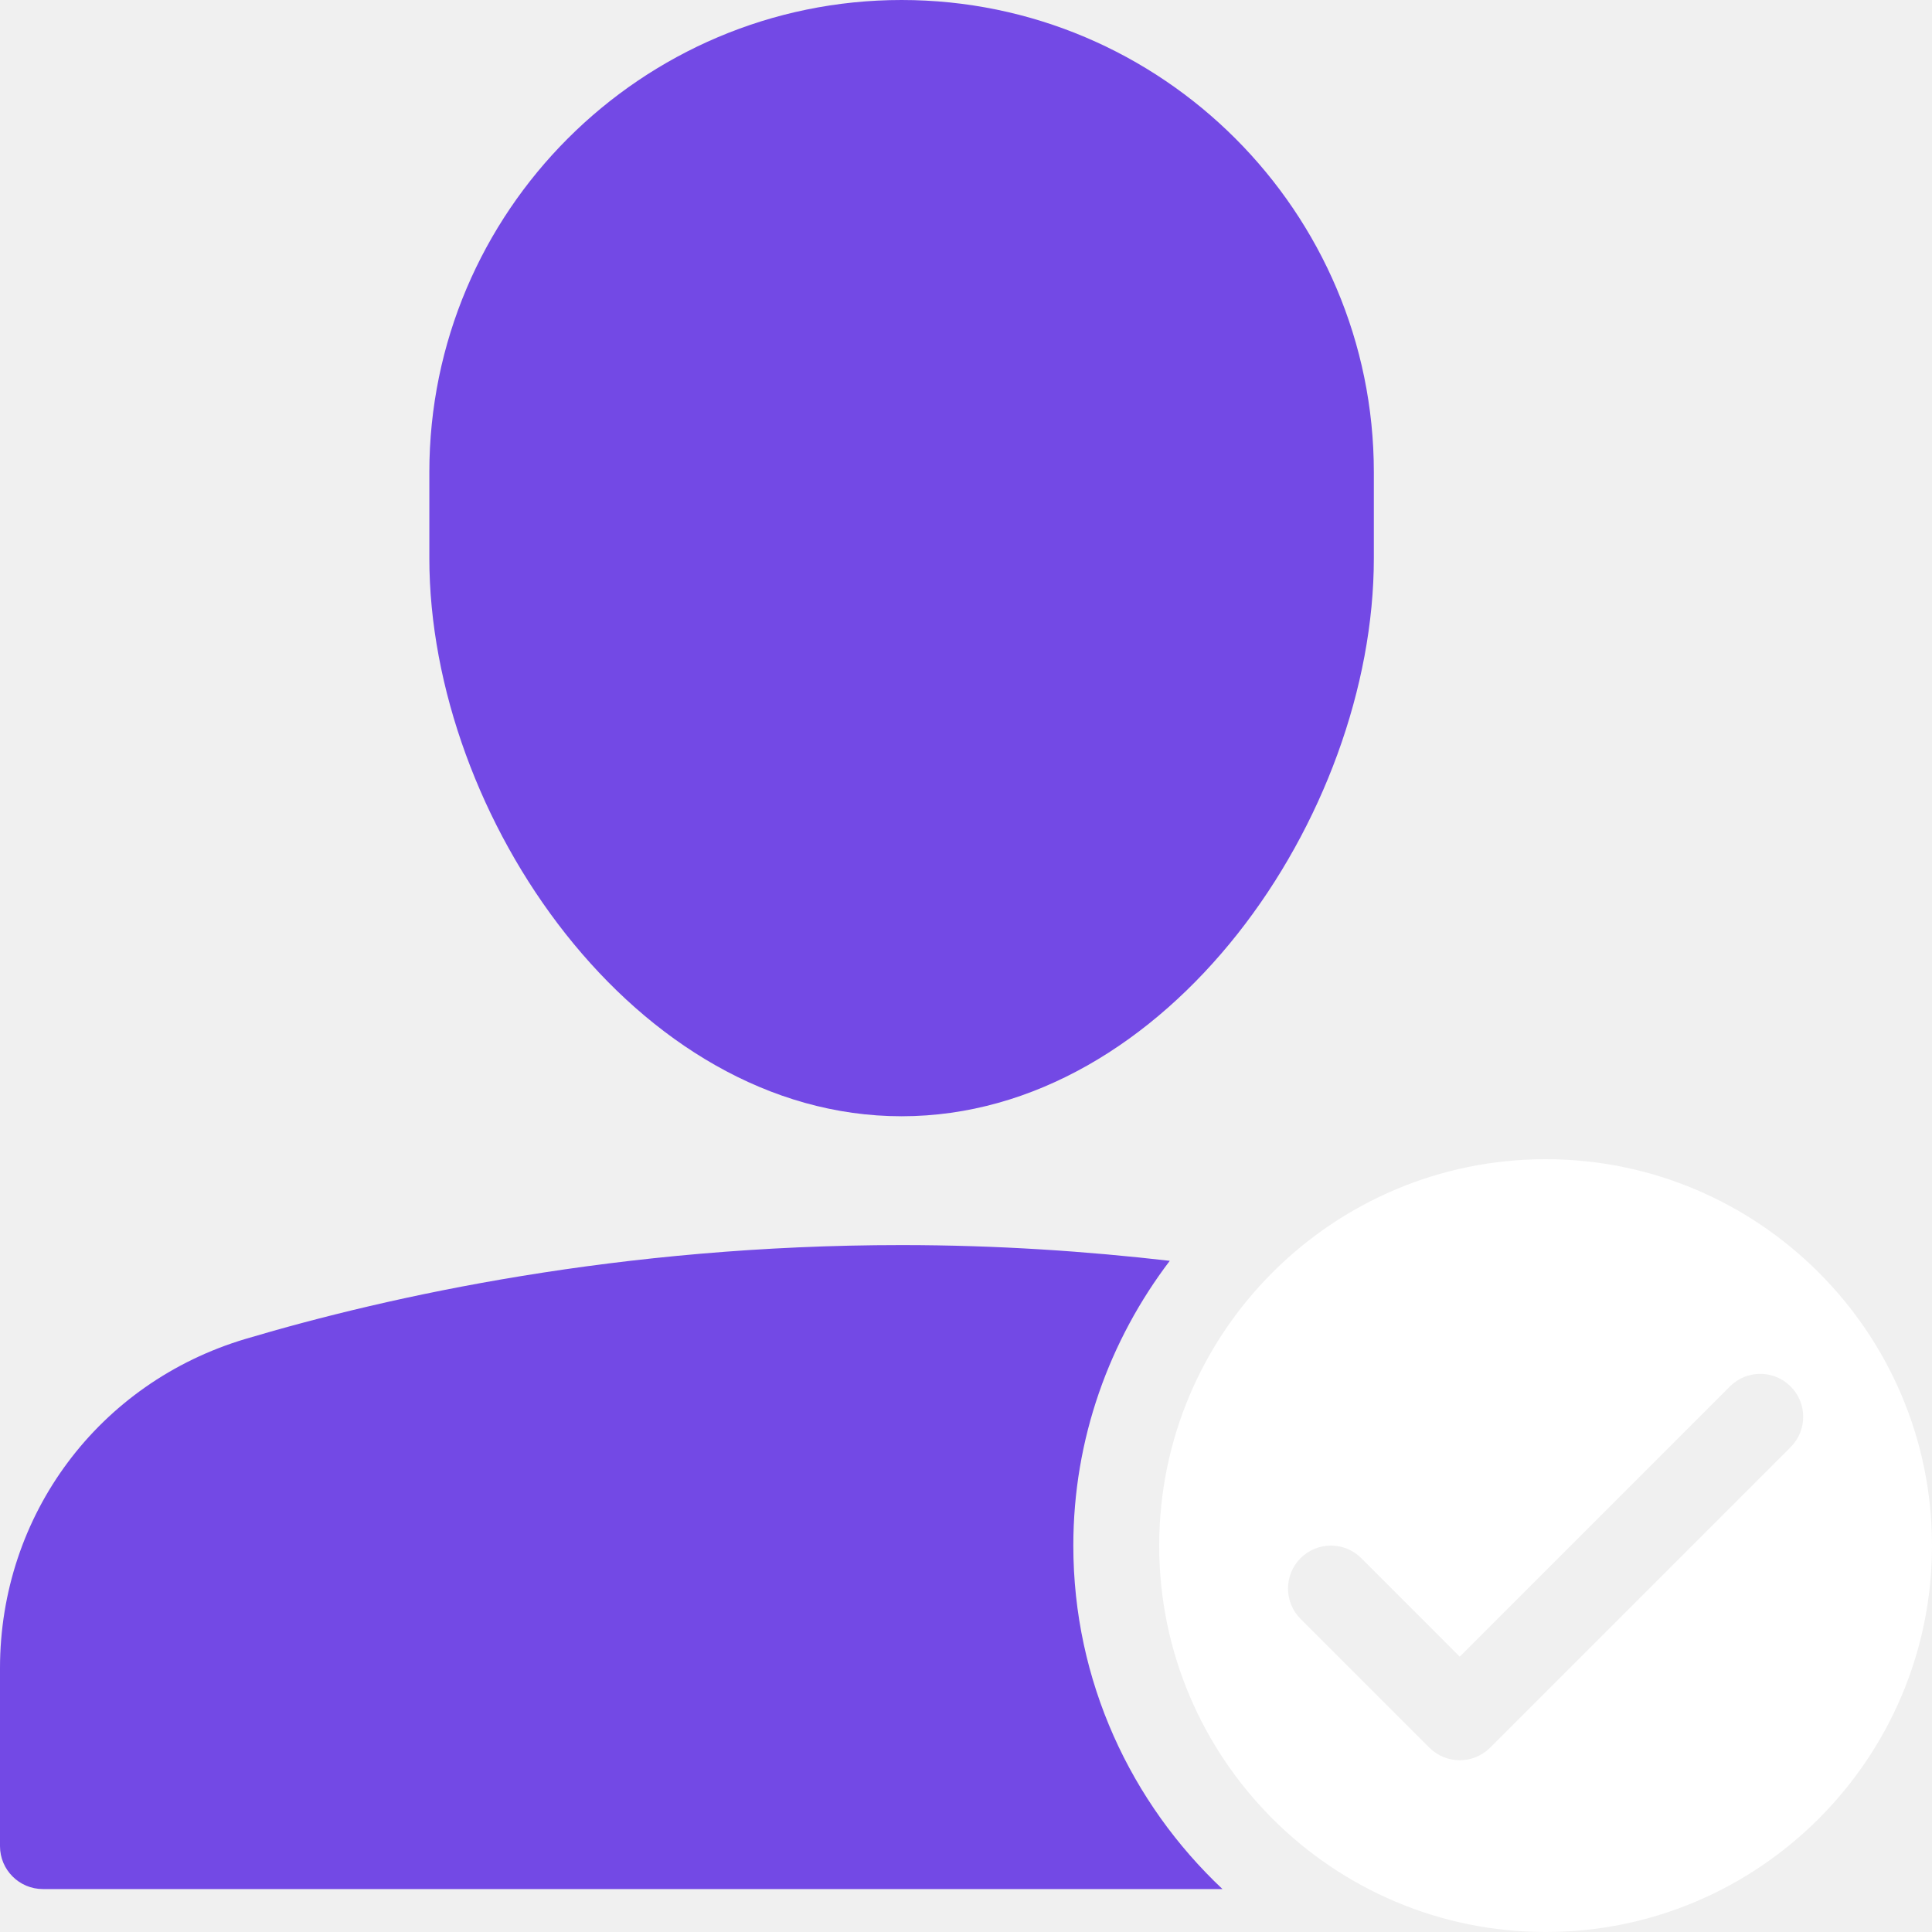
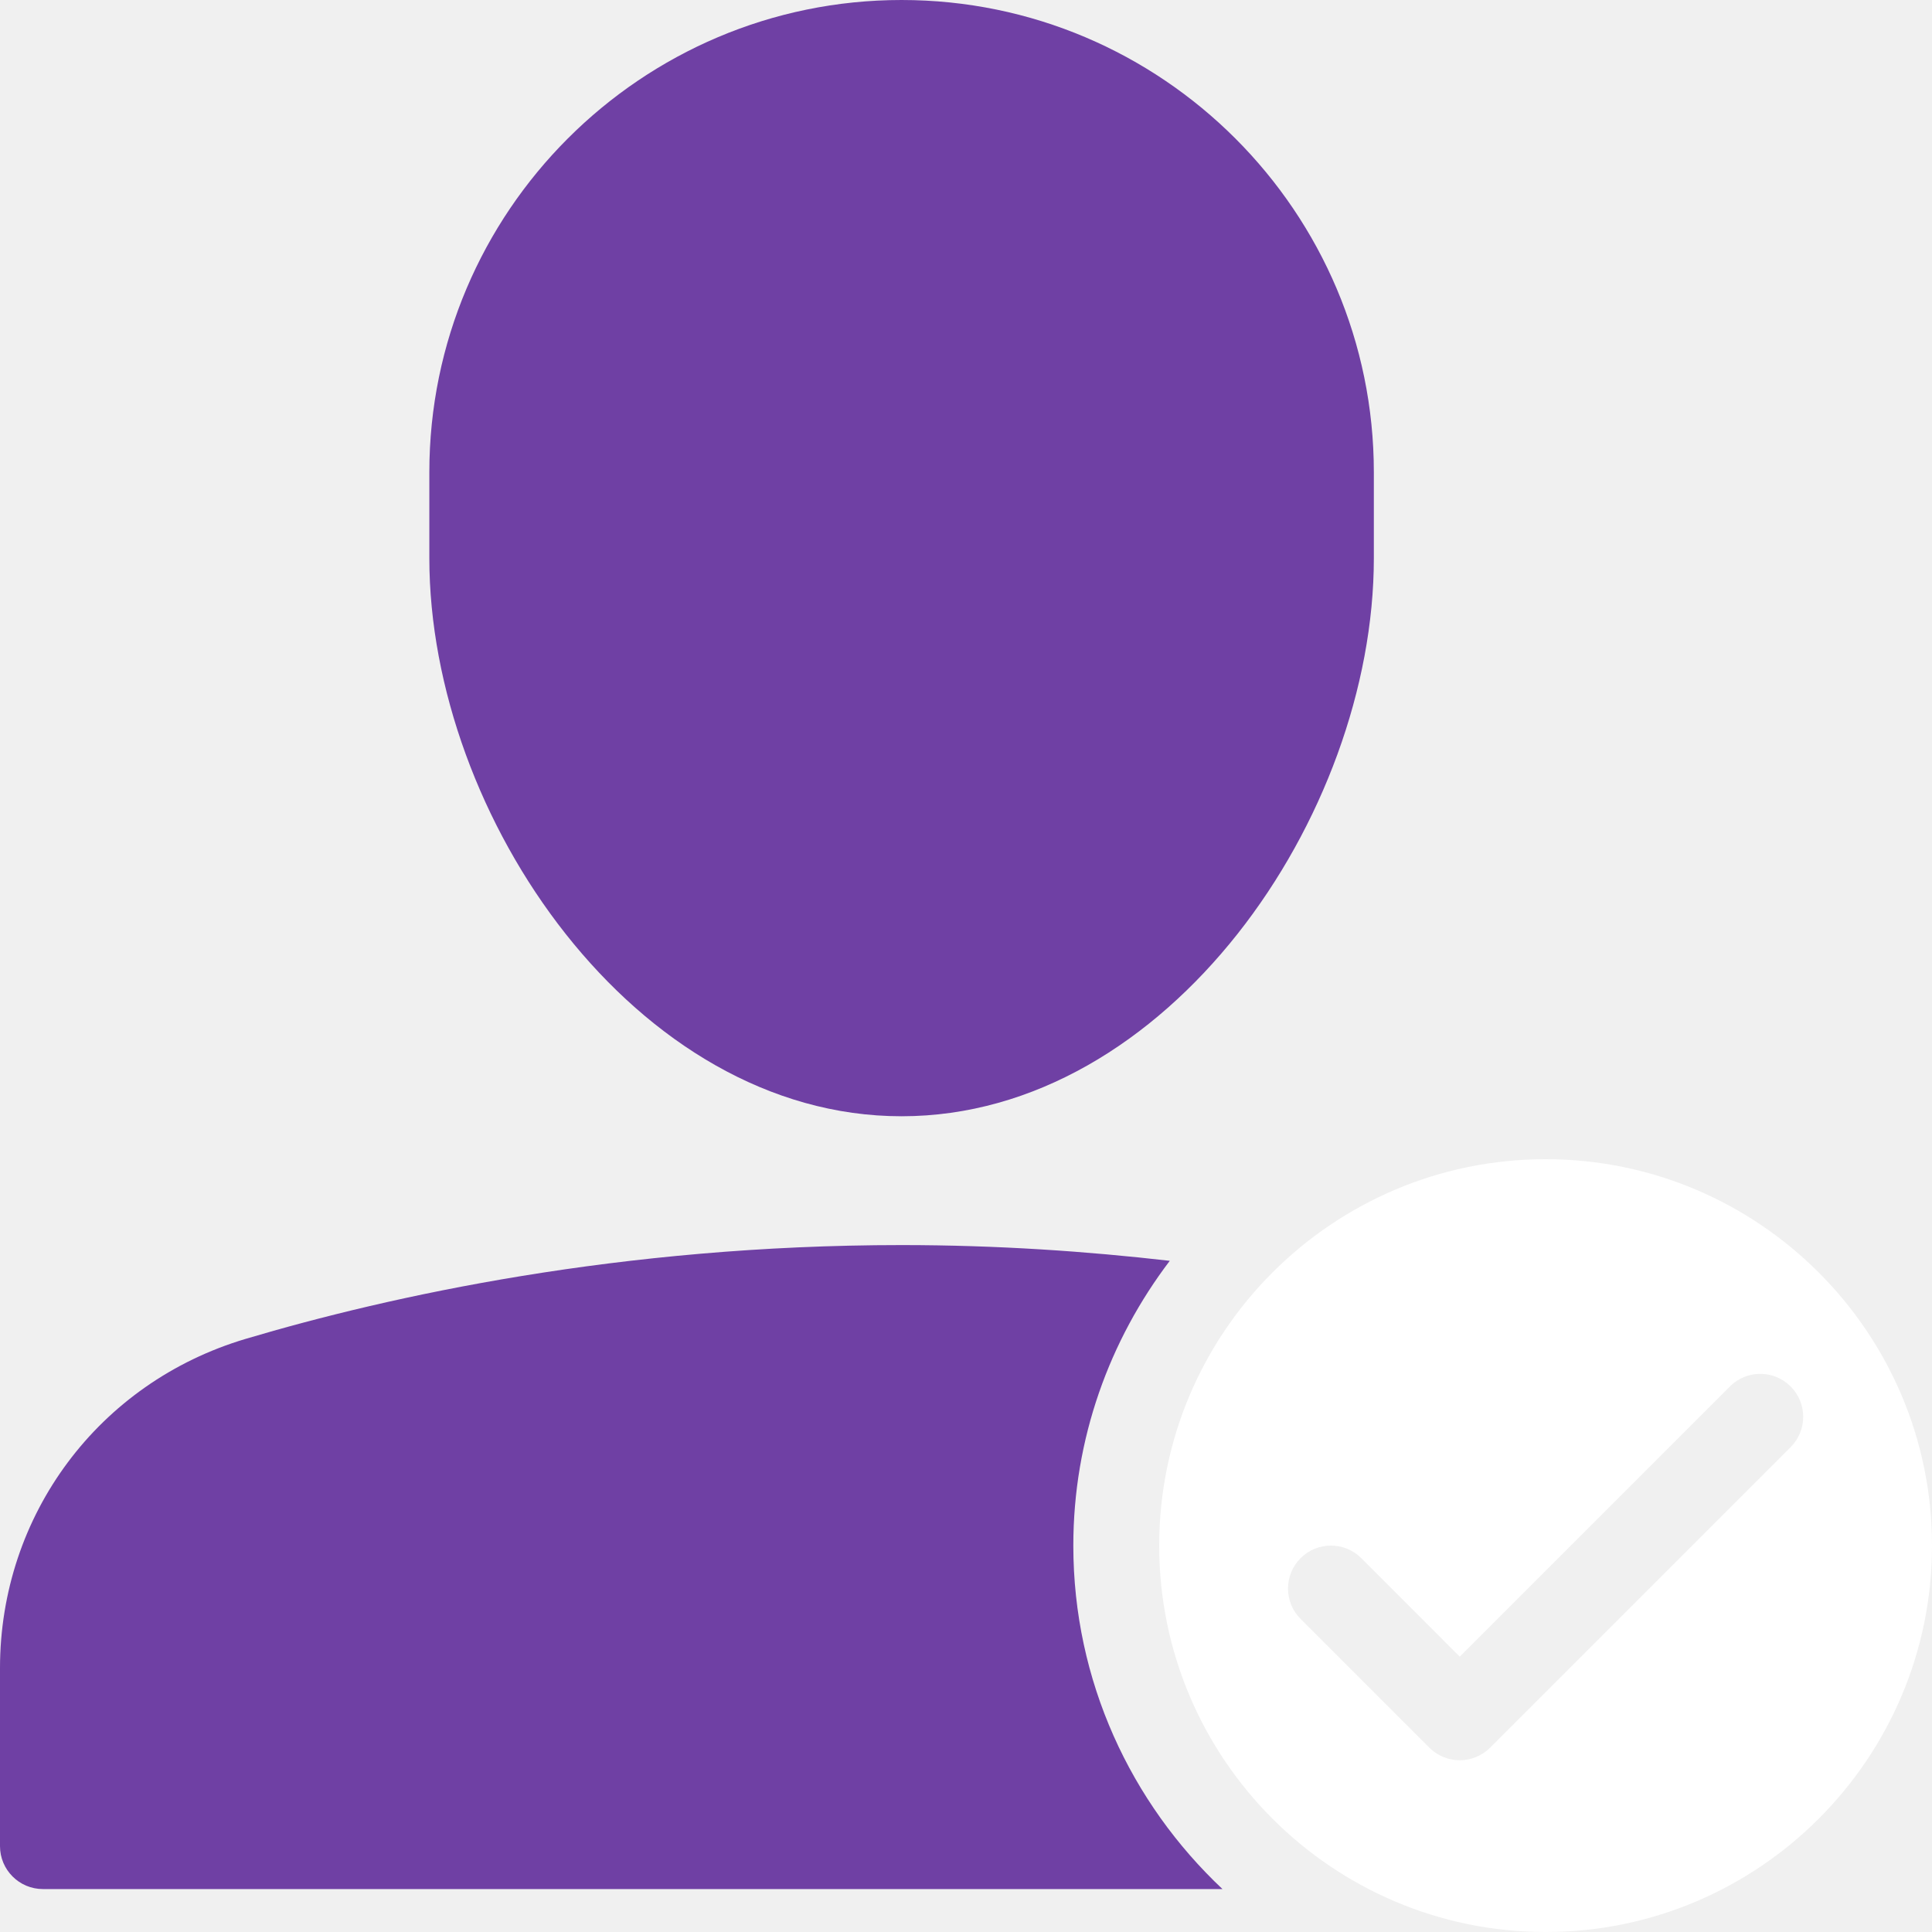
<svg xmlns="http://www.w3.org/2000/svg" width="40" height="40" viewBox="0 0 40 40" fill="none">
-   <path d="M18.666 23.111C24.173 23.111 28.444 16.9 28.444 11.556V9.778C28.444 4.387 24.058 0 18.666 0C13.275 0 8.889 4.387 8.889 9.778V11.556C8.889 16.9 13.16 23.111 18.666 23.111Z" fill="#7349e5" />
-   <path d="M22.222 32C22.222 29.784 22.972 27.745 24.219 26.104C22.506 25.907 20.653 25.778 18.667 25.778C12.841 25.778 8.066 26.834 5.086 27.72C2.044 28.625 0 31.365 0 34.539V38.222C0 38.713 0.398 39.111 0.889 39.111H25.31C23.414 37.326 22.222 34.803 22.222 32Z" fill="#7349e5" />
+   <path d="M18.666 23.111C24.173 23.111 28.444 16.9 28.444 11.556V9.778C28.444 4.387 24.058 0 18.666 0C13.275 0 8.889 4.387 8.889 9.778V11.556C8.889 16.9 13.16 23.111 18.666 23.111Z" fill="#6F40A4" />
+   <path d="M22.222 32C22.222 29.784 22.972 27.745 24.219 26.104C22.506 25.907 20.653 25.778 18.667 25.778C12.841 25.778 8.066 26.834 5.086 27.72C2.044 28.625 0 31.365 0 34.539V38.222C0 38.713 0.398 39.111 0.889 39.111H25.31C23.414 37.326 22.222 34.803 22.222 32Z" fill="#6F40A4" />
  <path d="M32 24C27.588 24 24 27.588 24 32C24 36.412 27.588 40 32 40C36.412 40 40 36.412 40 32C40 27.588 36.412 24 32 24ZM37.073 29.962L30.851 36.184C30.677 36.357 30.45 36.444 30.222 36.444C29.995 36.444 29.767 36.357 29.594 36.184L26.927 33.517C26.58 33.17 26.58 32.608 26.927 32.26C27.275 31.913 27.836 31.913 28.184 32.26L30.222 34.299L35.816 28.705C36.164 28.357 36.725 28.357 37.073 28.705C37.42 29.052 37.42 29.614 37.073 29.962Z" fill="white" />
</svg>
